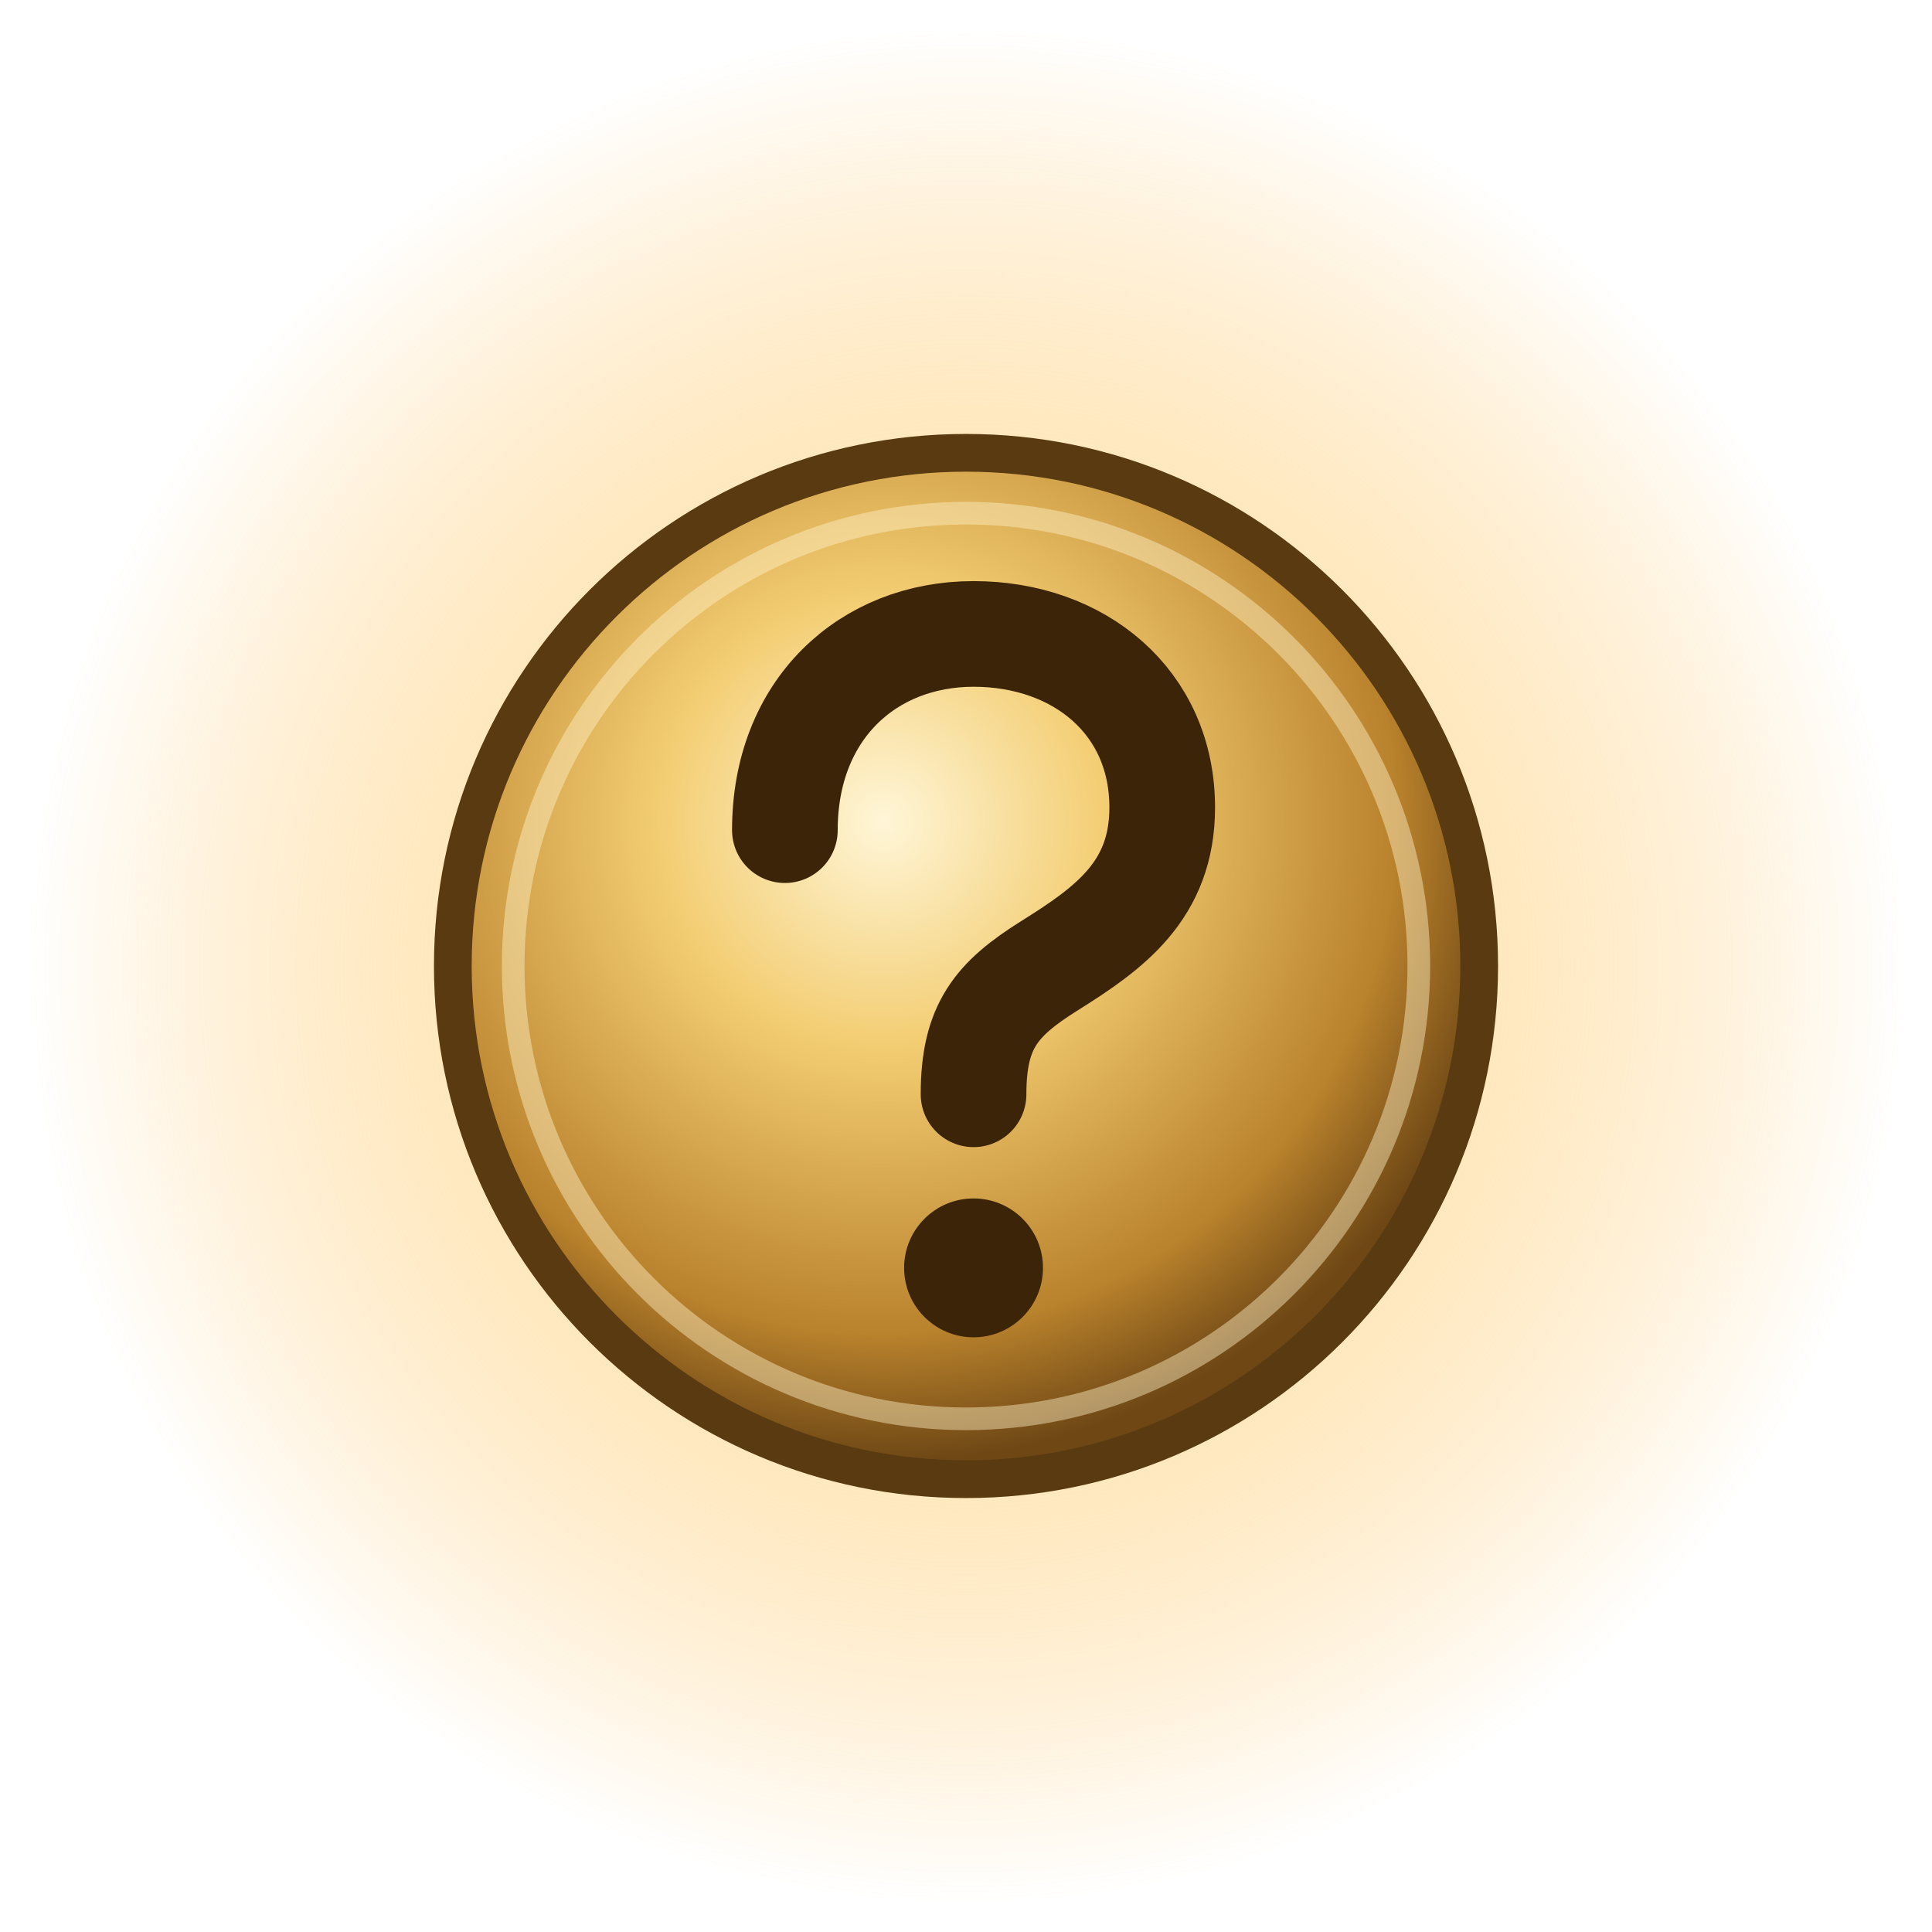
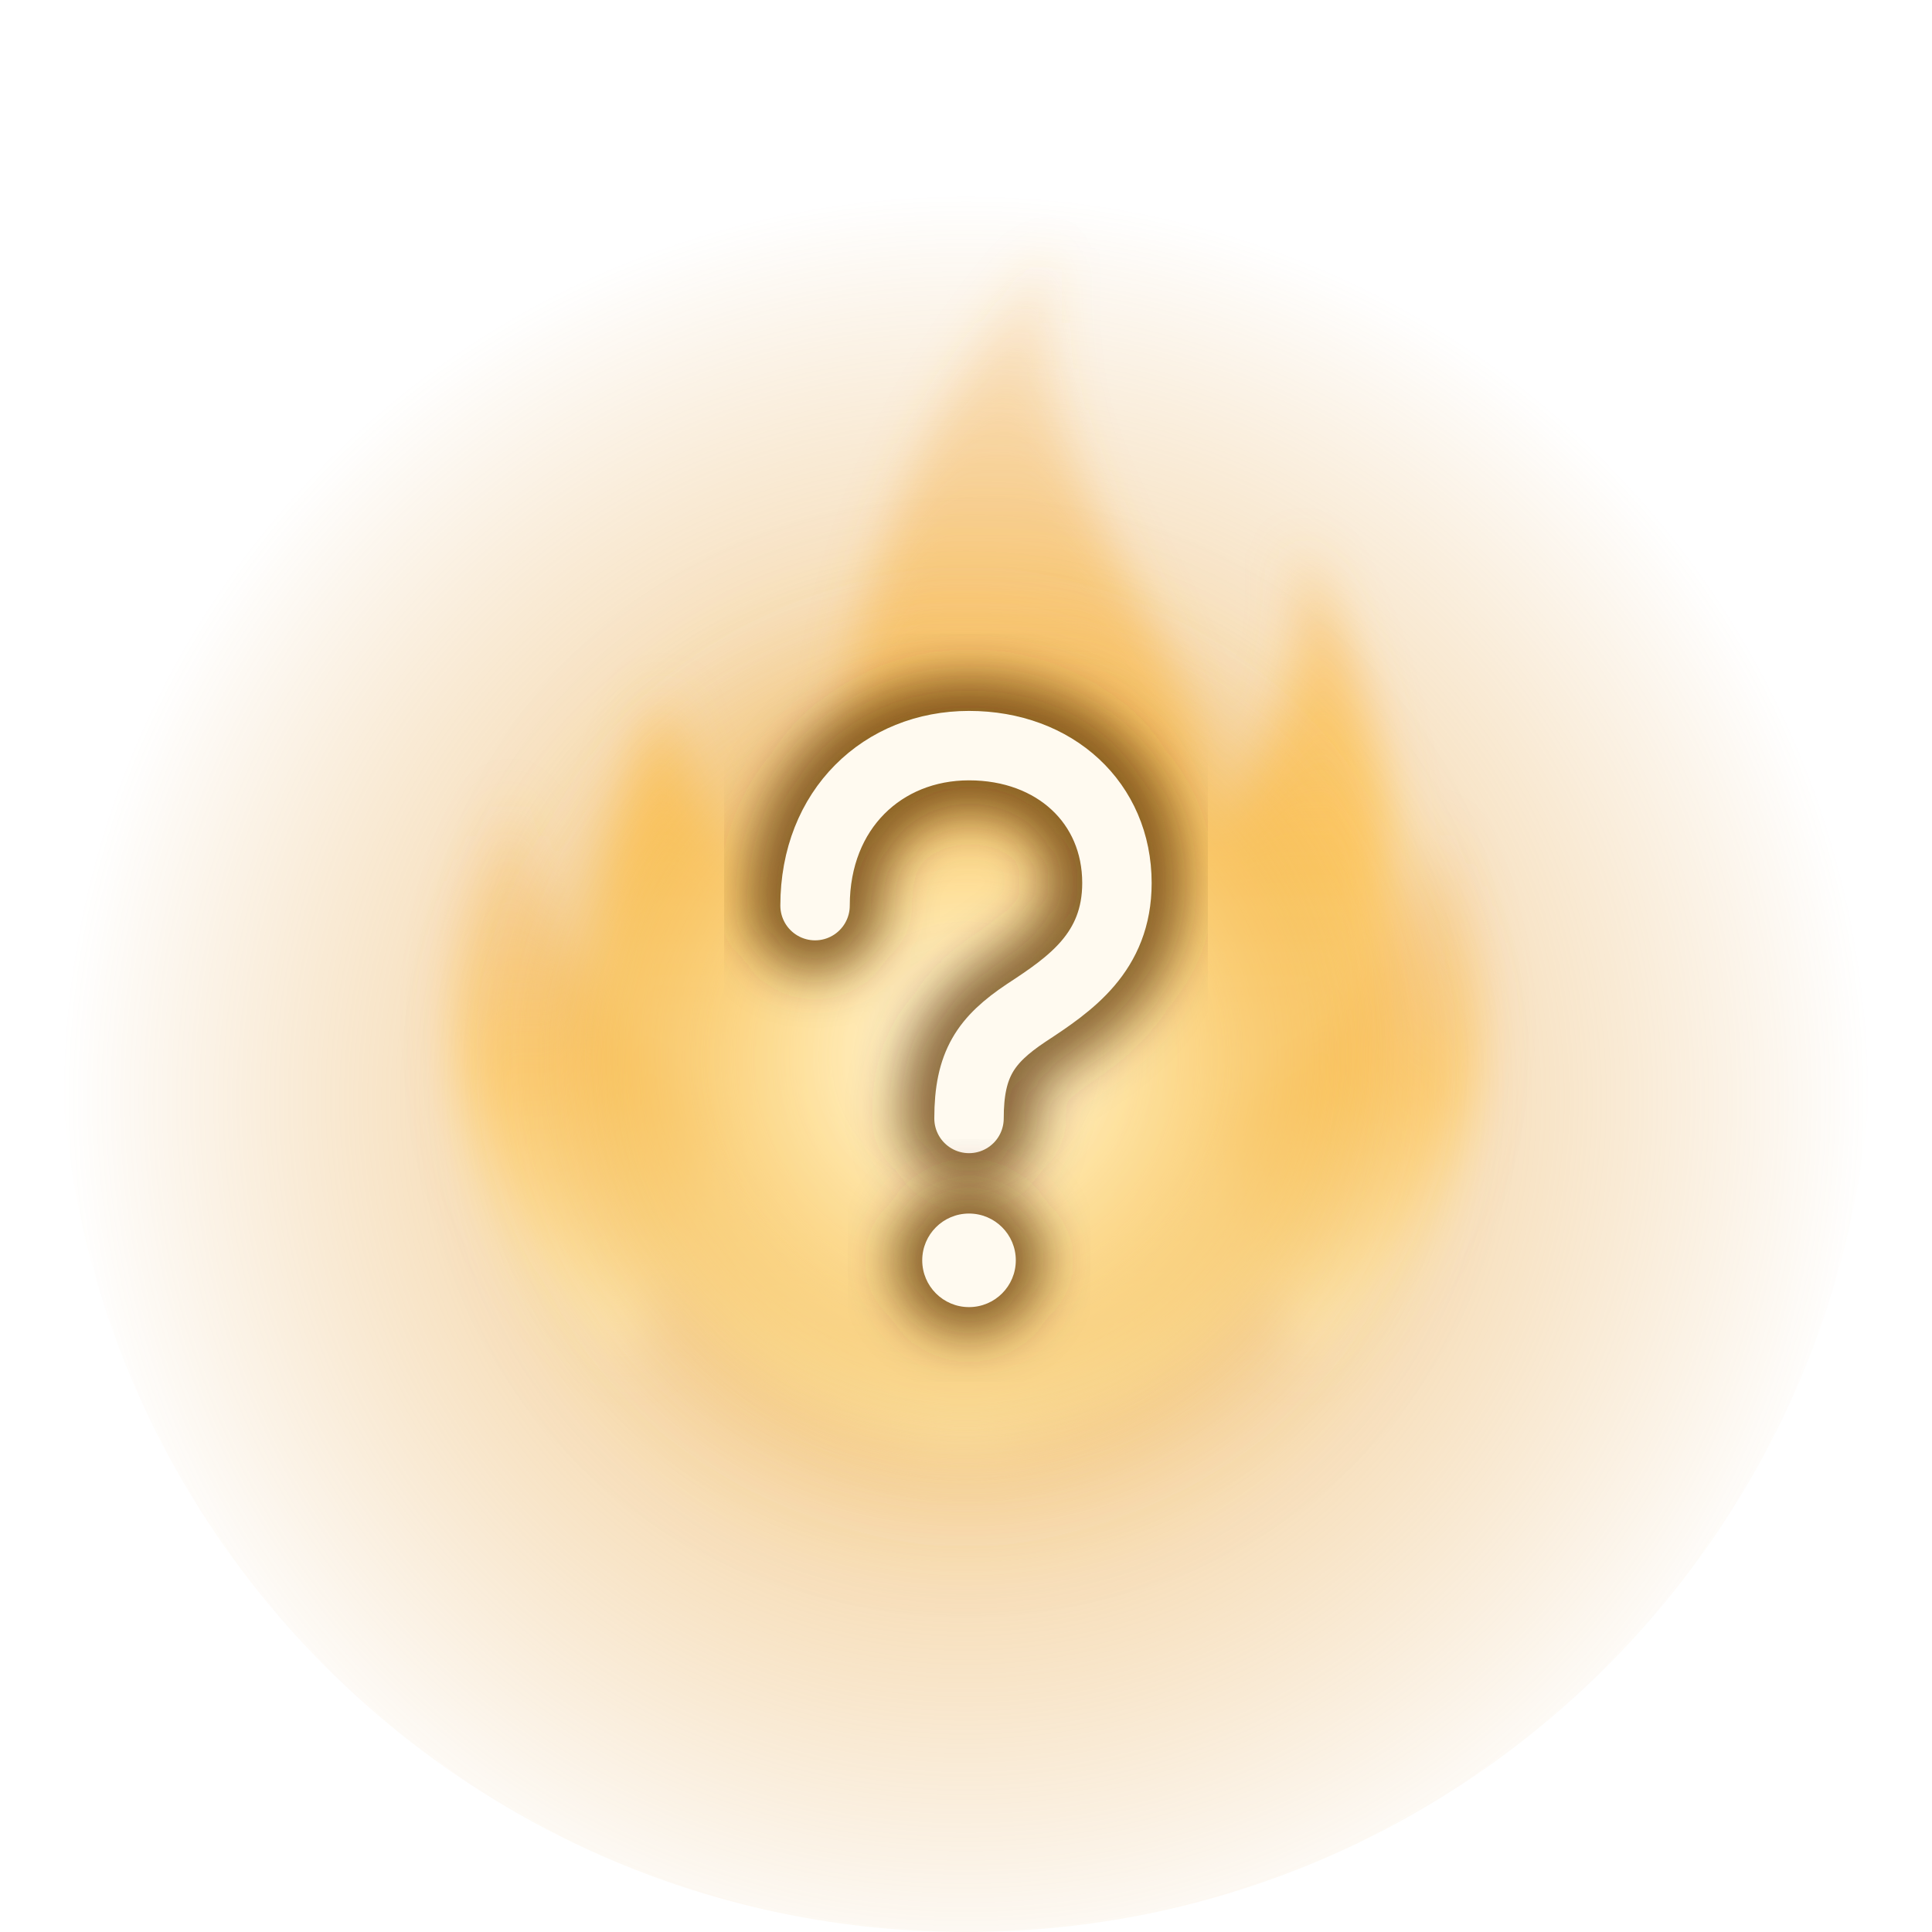
<svg xmlns="http://www.w3.org/2000/svg" width="128" height="128" viewBox="0 0 128 128">
  <defs>
-     <radialGradient id="halo" cx="50%" cy="50%" r="50%">
-       <stop offset="0.45" stop-color="#ffd27a" stop-opacity="0.55" />
-       <stop offset="1" stop-color="#ffb030" stop-opacity="0" />
+     <radialGradient id="halo" cx="50%" cy="54%" r="50%">
+       <stop offset="0" stop-color="#ffd27a" stop-opacity="0.8" />
+       <stop offset="0.5" stop-color="#eaa43a" stop-opacity="0.38" />
+       <stop offset="1" stop-color="#d98f28" stop-opacity="0" />
    </radialGradient>
-     <radialGradient id="orb" cx="42%" cy="36%" r="62%">
-       <stop offset="0" stop-color="#fff6d8" />
-       <stop offset="0.35" stop-color="#f3cd72" />
-       <stop offset="0.8" stop-color="#b9822c" />
-       <stop offset="1" stop-color="#6e4715" />
+     <radialGradient id="core" cx="50%" cy="50%" r="50%">
+       <stop offset="0" stop-color="#fffbea" />
+       <stop offset="0.4" stop-color="#ffe29a" stop-opacity="0.95" />
+       <stop offset="0.8" stop-color="#f0b246" stop-opacity="0.5" />
+       <stop offset="1" stop-color="#e09a30" stop-opacity="0" />
    </radialGradient>
+     <linearGradient id="flame" x1="0" y1="1" x2="0" y2="0">
+       <stop offset="0" stop-color="#fff3c8" />
+       <stop offset="0.5" stop-color="#ffc85e" stop-opacity="0.9" />
+       <stop offset="1" stop-color="#f0a238" stop-opacity="0.1" />
+     </linearGradient>
+     <filter id="soft" x="-30%" y="-30%" width="160%" height="160%">
+       <feGaussianBlur stdDeviation="1.6" />
+     </filter>
+     <filter id="blur" x="-40%" y="-40%" width="180%" height="180%">
+       <feGaussianBlur stdDeviation="4" />
+     </filter>
  </defs>
-   <circle cx="64" cy="64" r="62" fill="url(#halo)" />
-   <circle cx="64" cy="64" r="34" fill="url(#orb)" stroke="#5a3a10" stroke-width="2.5" />
-   <circle cx="64" cy="64" r="30" fill="none" stroke="#fff3c9" stroke-opacity="0.45" stroke-width="1.5" />
-   <path d="M52 55c0-8 5.5-13 12.5-13S77 46.5 77 53.5c0 5.5-3.5 8-7.5 10.5-3.5 2.2-5 4-5 8.5" fill="none" stroke="#3b2407" stroke-width="7" stroke-linecap="round" stroke-linejoin="round" />
-   <circle cx="64.5" cy="84" r="4.6" fill="#3b2407" />
+   <circle cx="64" cy="68" r="60" fill="url(#halo)" />
+   <g fill="url(#flame)" filter="url(#soft)">
+     <path d="M64 96 C40 92 34 68 44 46 C47 58 53 62 56 56 C55 42 60 28 70 16 C67 34 80 40 80 56 C84 50 87 44 86 36 C98 56 94 90 64 96 Z" />
+     <path d="M42 90 C28 80 28 62 34 52 C37 64 42 70 48 74 Z" opacity="0.8" />
+     <path d="M86 90 C100 80 100 64 95 54 C92 64 88 70 80 74 Z" opacity="0.8" />
+   </g>
+   <circle cx="64" cy="70" r="30" fill="url(#core)" filter="url(#blur)" />
+   <g fill="none" stroke-linecap="round" stroke-linejoin="round">
+     <path d="M54 60c0-6.4 4.5-10.6 10.2-10.6S74 53.2 74 58.5c0 4.6-3.1 6.7-6 8.6-2.7 1.8-3.8 3.4-3.8 7" stroke="#5a3004" stroke-opacity="0.7" stroke-width="9" filter="url(#soft)" />
+     <path d="M54 60c0-6.4 4.5-10.6 10.2-10.6S74 53.2 74 58.5c0 4.6-3.1 6.7-6 8.6-2.7 1.8-3.8 3.4-3.8 7" stroke="#fffaf0" stroke-width="4.6" />
+   </g>
+   <circle cx="64.2" cy="83.5" r="5" fill="#5a3004" fill-opacity="0.7" filter="url(#soft)" />
+   <circle cx="64.2" cy="83.5" r="3.1" fill="#fffaf0" />
</svg>
